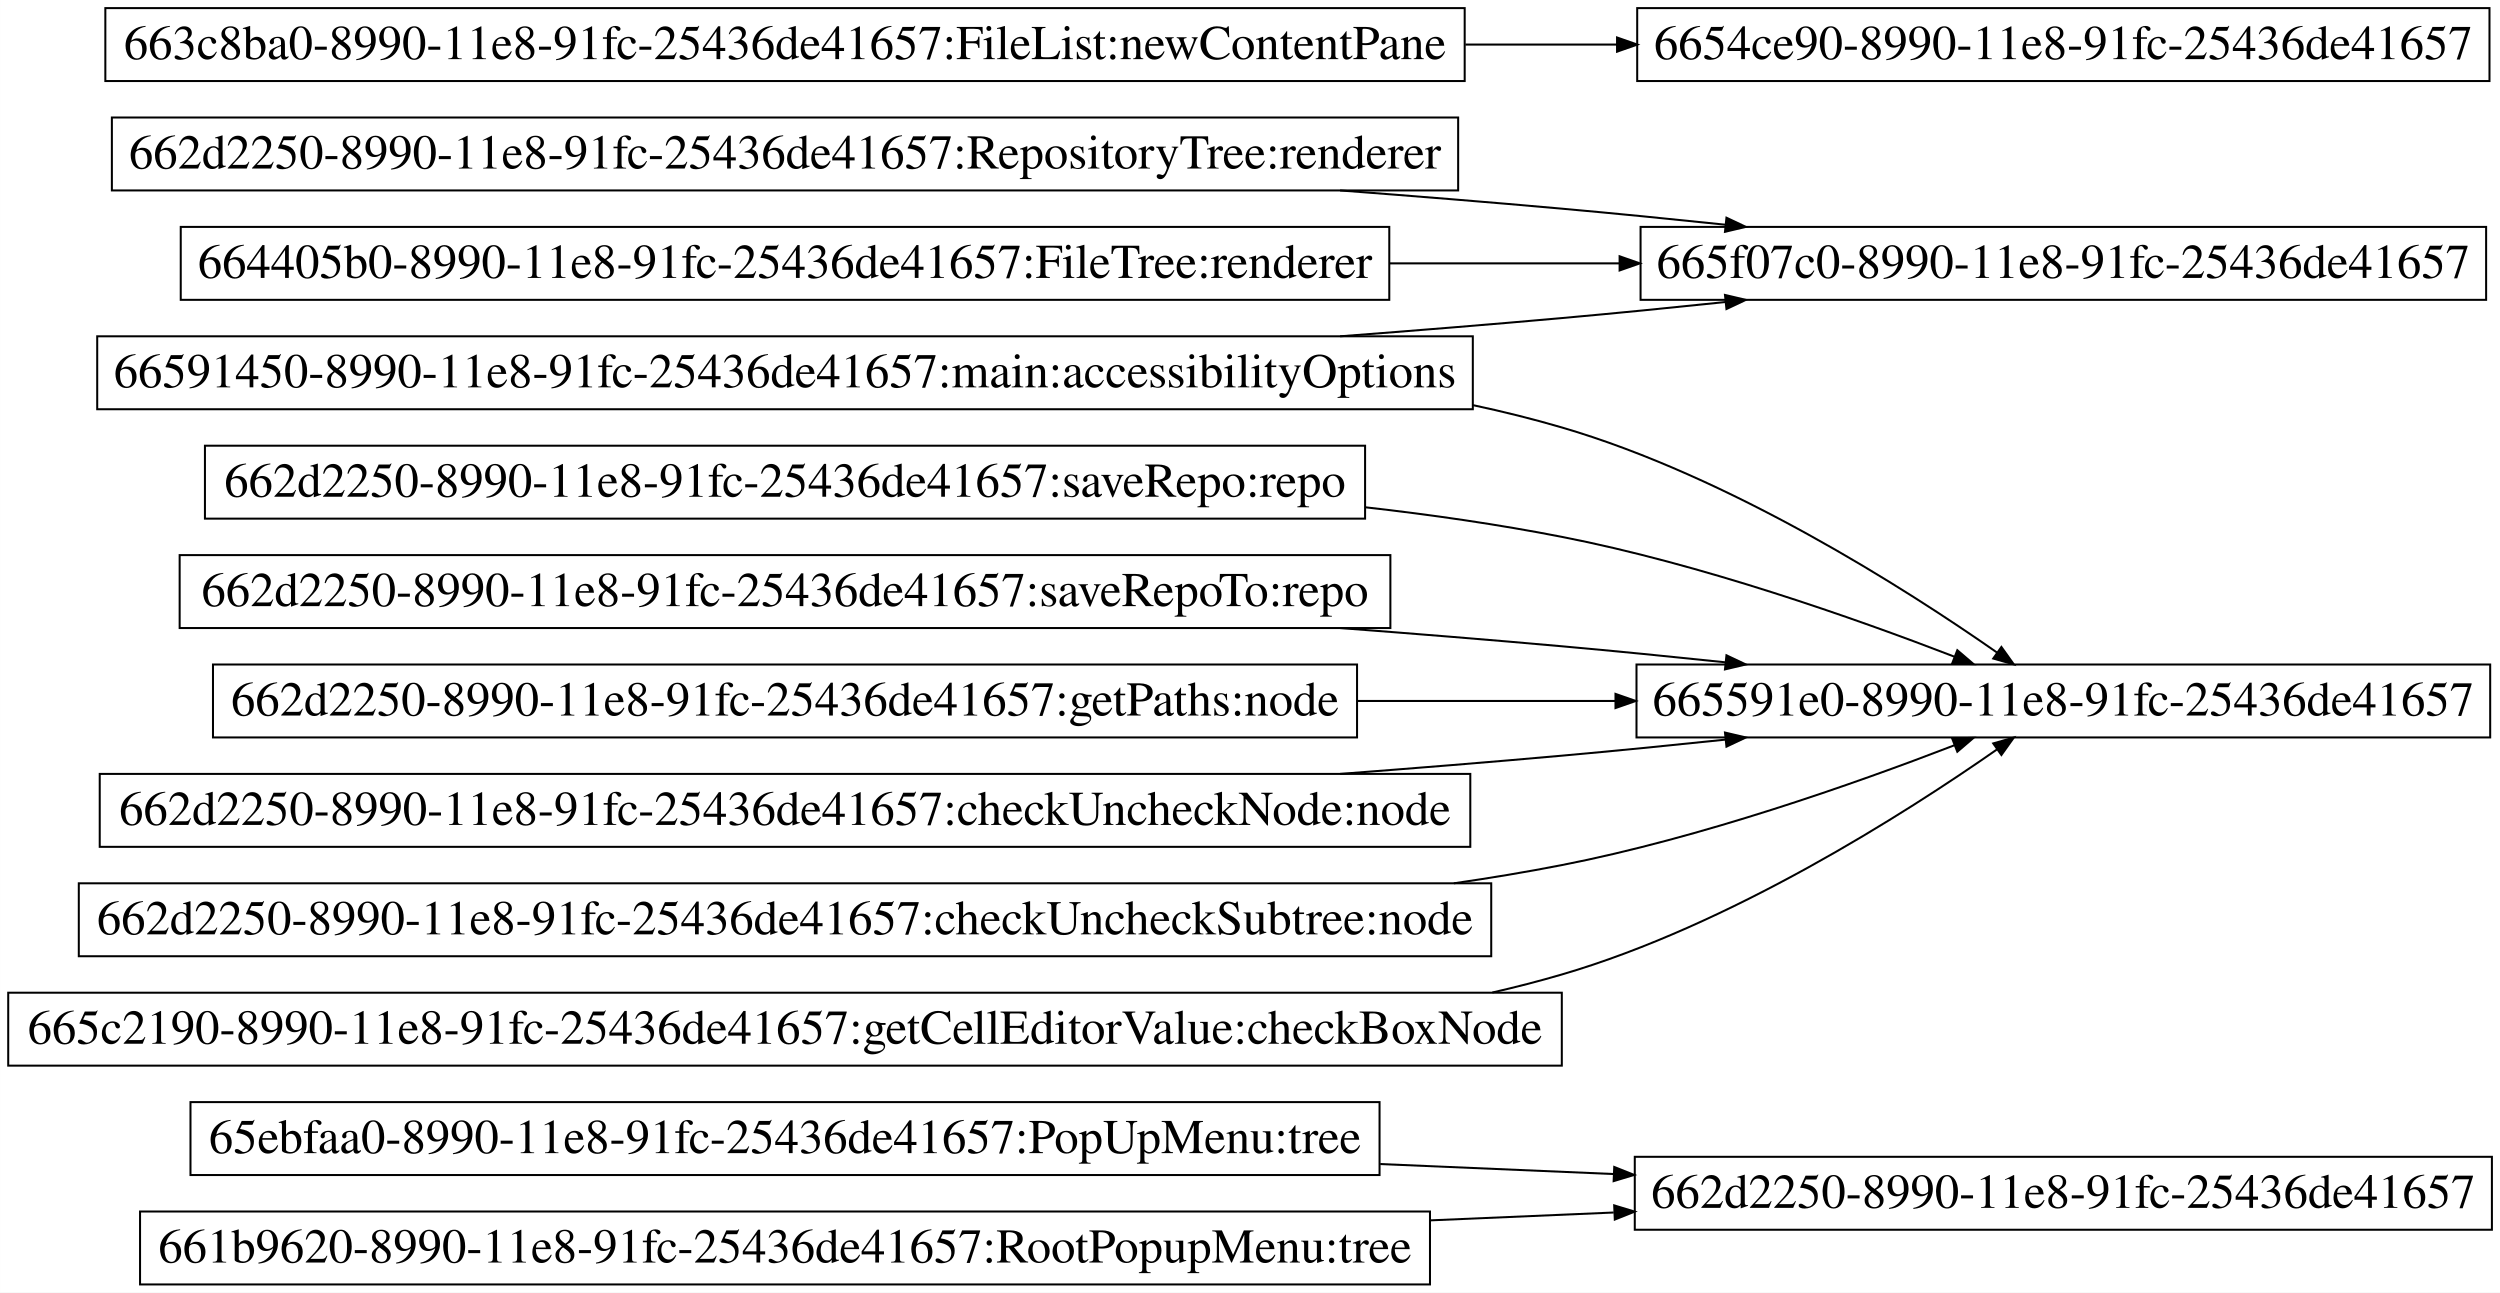
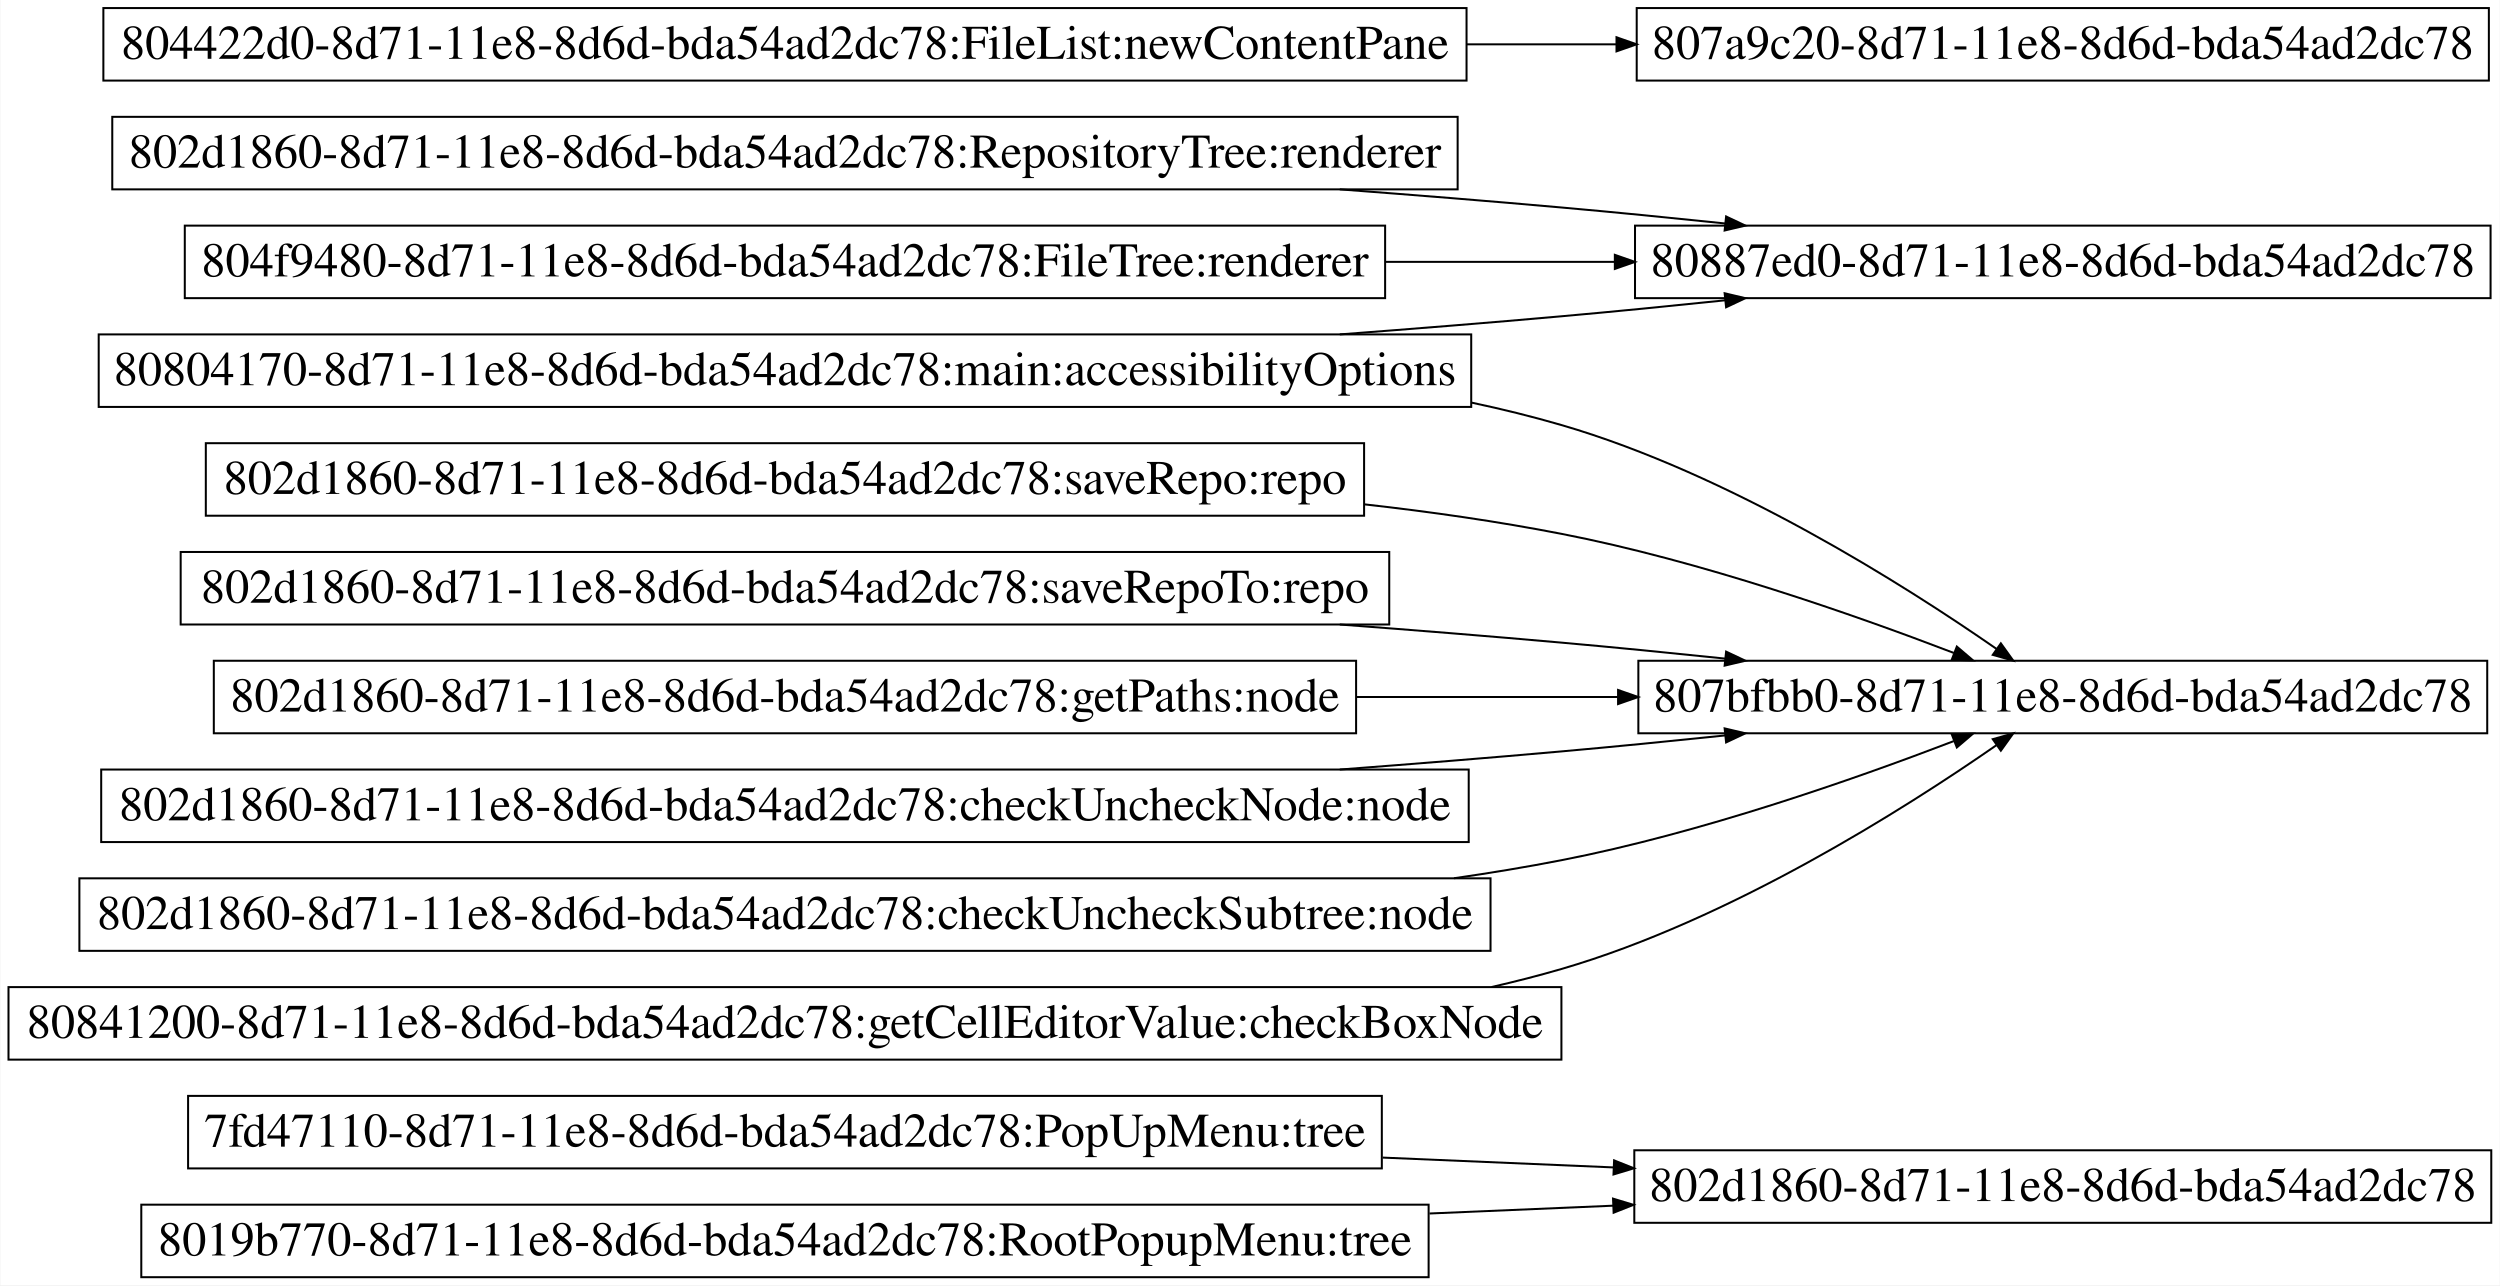
- <svg xmlns="http://www.w3.org/2000/svg" width="1234pt" height="638pt" viewBox="0.00 0.00 1233.96 638.00">
+ <svg xmlns="http://www.w3.org/2000/svg" width="1241pt" height="638pt" viewBox="0.00 0.00 1240.63 638.00">
  <g id="graph0" class="graph" transform="scale(1 1) rotate(0) translate(4 634)">
-     <polygon fill="#ffffff" stroke="transparent" points="-4,4 -4,-634 1229.965,-634 1229.965,4 -4,4" />
+     <polygon fill="#ffffff" stroke="transparent" points="-4,4 -4,-634 1236.633,-634 1236.633,4 -4,4" />
    <g id="node1" class="node">
-       <polygon fill="none" stroke="#000000" points="676.924,-90 90.002,-90 90.002,-54 676.924,-54 676.924,-90" />
-       <text text-anchor="middle" x="383.463" y="-64.8" font-family="Times,serif" font-size="24.00" fill="#000000">65ebfaa0-8990-11e8-91fc-25436de41657:PopUpMenu:tree</text>
+       <polygon fill="none" stroke="#000000" points="681.752,-90 89.182,-90 89.182,-54 681.752,-54 681.752,-90" />
+       <text text-anchor="middle" x="385.467" y="-64.8" font-family="Times,serif" font-size="24.00" fill="#000000">7fd47110-8d71-11e8-8d6d-bda54ad2dc78:PopUpMenu:tree</text>
    </g>
    <g id="node2" class="node">
-       <polygon fill="none" stroke="#000000" points="1225.984,-63 802.906,-63 802.906,-27 1225.984,-27 1225.984,-63" />
-       <text text-anchor="middle" x="1014.445" y="-37.8" font-family="Times,serif" font-size="24.00" fill="#000000">662d2250-8990-11e8-91fc-25436de41657</text>
+       <polygon fill="none" stroke="#000000" points="1232.483,-63 807.084,-63 807.084,-27 1232.483,-27 1232.483,-63" />
+       <text text-anchor="middle" x="1019.783" y="-37.8" font-family="Times,serif" font-size="24.00" fill="#000000">802d1860-8d71-11e8-8d6d-bda54ad2dc78</text>
    </g>
    <g id="edge1" class="edge">
-       <path fill="none" stroke="#000000" d="M677.249,-59.429C715.9,-57.775 754.987,-56.102 792.176,-54.511" />
-       <polygon fill="#000000" stroke="#000000" points="792.772,-57.989 802.613,-54.064 792.473,-50.995 792.772,-57.989" />
+       <path fill="none" stroke="#000000" d="M682.196,-59.37C720.658,-57.732 759.522,-56.078 796.513,-54.504" />
+       <polygon fill="#000000" stroke="#000000" points="797.053,-57.984 806.895,-54.062 796.755,-50.99 797.053,-57.984" />
    </g>
    <g id="node3" class="node">
-       <polygon fill="none" stroke="#000000" points="701.818,-36 65.107,-36 65.107,0 701.818,0 701.818,-36" />
-       <text text-anchor="middle" x="383.463" y="-10.8" font-family="Times,serif" font-size="24.00" fill="#000000">661b9620-8990-11e8-91fc-25436de41657:RootPopupMenu:tree</text>
+       <polygon fill="none" stroke="#000000" points="704.982,-36 65.951,-36 65.951,0 704.982,0 704.982,-36" />
+       <text text-anchor="middle" x="385.467" y="-10.8" font-family="Times,serif" font-size="24.00" fill="#000000">8019b770-8d71-11e8-8d6d-bda54ad2dc78:RootPopupMenu:tree</text>
    </g>
    <g id="edge2" class="edge">
-       <path fill="none" stroke="#000000" d="M701.727,-31.619C732.413,-32.932 763.063,-34.243 792.517,-35.504" />
-       <polygon fill="#000000" stroke="#000000" points="792.743,-39.016 802.884,-35.947 793.043,-32.023 792.743,-39.016" />
+       <path fill="none" stroke="#000000" d="M705.413,-31.619C736.257,-32.931 767.066,-34.243 796.672,-35.503" />
+       <polygon fill="#000000" stroke="#000000" points="796.525,-39 806.665,-35.928 796.823,-32.006 796.525,-39" />
    </g>
    <g id="node4" class="node">
-       <polygon fill="none" stroke="#000000" points="715.725,-576 51.201,-576 51.201,-540 715.725,-540 715.725,-576" />
-       <text text-anchor="middle" x="383.463" y="-550.8" font-family="Times,serif" font-size="24.00" fill="#000000">662d2250-8990-11e8-91fc-25436de41657:RepositoryTree:renderer</text>
+       <polygon fill="none" stroke="#000000" points="719.389,-576 51.545,-576 51.545,-540 719.389,-540 719.389,-576" />
+       <text text-anchor="middle" x="385.467" y="-550.8" font-family="Times,serif" font-size="24.00" fill="#000000">802d1860-8d71-11e8-8d6d-bda54ad2dc78:RepositoryTree:renderer</text>
    </g>
    <g id="node5" class="node">
-       <polygon fill="none" stroke="#000000" points="1223.129,-522 805.762,-522 805.762,-486 1223.129,-486 1223.129,-522" />
-       <text text-anchor="middle" x="1014.445" y="-496.8" font-family="Times,serif" font-size="24.00" fill="#000000">665f07c0-8990-11e8-91fc-25436de41657</text>
+       <polygon fill="none" stroke="#000000" points="1232.135,-522 807.432,-522 807.432,-486 1232.135,-486 1232.135,-522" />
+       <text text-anchor="middle" x="1019.783" y="-496.8" font-family="Times,serif" font-size="24.00" fill="#000000">80887ed0-8d71-11e8-8d6d-bda54ad2dc78</text>
    </g>
    <g id="edge3" class="edge">
-       <path fill="none" stroke="#000000" d="M657.447,-539.994C694.268,-537.198 731.53,-534.176 766.926,-531 792.981,-528.663 820.551,-525.921 847.462,-523.098" />
-       <polygon fill="#000000" stroke="#000000" points="848.162,-526.543 857.739,-522.012 847.427,-519.582 848.162,-526.543" />
+       <path fill="none" stroke="#000000" d="M660.882,-539.994C697.895,-537.198 735.352,-534.175 770.934,-531 797.244,-528.652 825.09,-525.897 852.259,-523.06" />
+       <polygon fill="#000000" stroke="#000000" points="852.654,-526.538 862.234,-522.012 851.923,-519.576 852.654,-526.538" />
    </g>
    <g id="node6" class="node">
-       <polygon fill="none" stroke="#000000" points="669.787,-414 97.139,-414 97.139,-378 669.787,-378 669.787,-414" />
-       <text text-anchor="middle" x="383.463" y="-388.8" font-family="Times,serif" font-size="24.00" fill="#000000">662d2250-8990-11e8-91fc-25436de41657:saveRepo:repo</text>
+       <polygon fill="none" stroke="#000000" points="672.951,-414 97.982,-414 97.982,-378 672.951,-378 672.951,-414" />
+       <text text-anchor="middle" x="385.467" y="-388.8" font-family="Times,serif" font-size="24.00" fill="#000000">802d1860-8d71-11e8-8d6d-bda54ad2dc78:saveRepo:repo</text>
    </g>
    <g id="node7" class="node">
-       <polygon fill="none" stroke="#000000" points="1225.137,-306 803.754,-306 803.754,-270 1225.137,-270 1225.137,-306" />
-       <text text-anchor="middle" x="1014.445" y="-280.8" font-family="Times,serif" font-size="24.00" fill="#000000">665591e0-8990-11e8-91fc-25436de41657</text>
+       <polygon fill="none" stroke="#000000" points="1230.475,-306 809.092,-306 809.092,-270 1230.475,-270 1230.475,-306" />
+       <text text-anchor="middle" x="1019.783" y="-280.8" font-family="Times,serif" font-size="24.00" fill="#000000">807bfbb0-8d71-11e8-8d6d-bda54ad2dc78</text>
    </g>
    <g id="edge4" class="edge">
-       <path fill="none" stroke="#000000" d="M669.793,-383.619C702.703,-379.898 735.652,-375.121 766.926,-369 835.357,-355.606 911.166,-328.955 960.63,-309.879" />
-       <polygon fill="#000000" stroke="#000000" points="962.111,-313.058 970.162,-306.171 959.573,-306.535 962.111,-313.058" />
+       <path fill="none" stroke="#000000" d="M673.023,-383.651C706.193,-379.925 739.409,-375.138 770.934,-369 839.71,-355.608 915.931,-328.956 965.668,-309.88" />
+       <polygon fill="#000000" stroke="#000000" points="967.189,-313.044 975.253,-306.172 964.663,-306.516 967.189,-313.044" />
    </g>
    <g id="node8" class="node">
-       <polygon fill="none" stroke="#000000" points="682.272,-360 84.654,-360 84.654,-324 682.272,-324 682.272,-360" />
-       <text text-anchor="middle" x="383.463" y="-334.8" font-family="Times,serif" font-size="24.00" fill="#000000">662d2250-8990-11e8-91fc-25436de41657:saveRepoTo:repo</text>
+       <polygon fill="none" stroke="#000000" points="685.436,-360 85.498,-360 85.498,-324 685.436,-324 685.436,-360" />
+       <text text-anchor="middle" x="385.467" y="-334.8" font-family="Times,serif" font-size="24.00" fill="#000000">802d1860-8d71-11e8-8d6d-bda54ad2dc78:saveRepoTo:repo</text>
    </g>
    <g id="edge5" class="edge">
-       <path fill="none" stroke="#000000" d="M657.447,-323.994C694.268,-321.198 731.53,-318.175 766.926,-315 792.981,-312.663 820.551,-309.921 847.462,-307.098" />
-       <polygon fill="#000000" stroke="#000000" points="848.162,-310.543 857.739,-306.012 847.427,-303.582 848.162,-310.543" />
+       <path fill="none" stroke="#000000" d="M660.882,-323.994C697.895,-321.198 735.352,-318.175 770.934,-315 797.244,-312.652 825.09,-309.897 852.259,-307.06" />
+       <polygon fill="#000000" stroke="#000000" points="852.654,-310.538 862.234,-306.012 851.923,-303.576 852.654,-310.538" />
    </g>
    <g id="node9" class="node">
-       <polygon fill="none" stroke="#000000" points="665.818,-306 101.107,-306 101.107,-270 665.818,-270 665.818,-306" />
-       <text text-anchor="middle" x="383.463" y="-280.8" font-family="Times,serif" font-size="24.00" fill="#000000">662d2250-8990-11e8-91fc-25436de41657:getPaths:node</text>
+       <polygon fill="none" stroke="#000000" points="668.982,-306 101.951,-306 101.951,-270 668.982,-270 668.982,-306" />
+       <text text-anchor="middle" x="385.467" y="-280.8" font-family="Times,serif" font-size="24.00" fill="#000000">802d1860-8d71-11e8-8d6d-bda54ad2dc78:getPaths:node</text>
    </g>
    <g id="edge6" class="edge">
-       <path fill="none" stroke="#000000" d="M665.735,-288C708.477,-288 752.041,-288 793.243,-288" />
-       <polygon fill="#000000" stroke="#000000" points="793.385,-291.5 803.385,-288 793.385,-284.5 793.385,-291.5" />
+       <path fill="none" stroke="#000000" d="M669.23,-288C712.747,-288 757.112,-288 798.998,-288" />
+       <polygon fill="#000000" stroke="#000000" points="799.023,-291.5 809.023,-288 799.023,-284.5 799.023,-291.5" />
    </g>
    <g id="node10" class="node">
-       <polygon fill="none" stroke="#000000" points="721.721,-252 45.205,-252 45.205,-216 721.721,-216 721.721,-252" />
-       <text text-anchor="middle" x="383.463" y="-226.8" font-family="Times,serif" font-size="24.00" fill="#000000">662d2250-8990-11e8-91fc-25436de41657:checkUncheckNode:node</text>
+       <polygon fill="none" stroke="#000000" points="724.885,-252 46.049,-252 46.049,-216 724.885,-216 724.885,-252" />
+       <text text-anchor="middle" x="385.467" y="-226.8" font-family="Times,serif" font-size="24.00" fill="#000000">802d1860-8d71-11e8-8d6d-bda54ad2dc78:checkUncheckNode:node</text>
    </g>
    <g id="edge7" class="edge">
-       <path fill="none" stroke="#000000" d="M657.447,-252.006C694.268,-254.802 731.53,-257.825 766.926,-261 792.981,-263.337 820.551,-266.079 847.462,-268.902" />
-       <polygon fill="#000000" stroke="#000000" points="847.427,-272.418 857.739,-269.988 848.162,-265.457 847.427,-272.418" />
+       <path fill="none" stroke="#000000" d="M660.882,-252.006C697.895,-254.802 735.352,-257.825 770.934,-261 797.244,-263.348 825.09,-266.103 852.259,-268.94" />
+       <polygon fill="#000000" stroke="#000000" points="851.923,-272.424 862.234,-269.988 852.654,-265.462 851.923,-272.424" />
    </g>
    <g id="node11" class="node">
-       <polygon fill="none" stroke="#000000" points="732.049,-198 34.877,-198 34.877,-162 732.049,-162 732.049,-198" />
-       <text text-anchor="middle" x="383.463" y="-172.8" font-family="Times,serif" font-size="24.00" fill="#000000">662d2250-8990-11e8-91fc-25436de41657:checkUncheckSubtree:node</text>
+       <polygon fill="none" stroke="#000000" points="735.713,-198 35.221,-198 35.221,-162 735.713,-162 735.713,-198" />
+       <text text-anchor="middle" x="385.467" y="-172.8" font-family="Times,serif" font-size="24.00" fill="#000000">802d1860-8d71-11e8-8d6d-bda54ad2dc78:checkUncheckSubtree:node</text>
    </g>
    <g id="edge8" class="edge">
-       <path fill="none" stroke="#000000" d="M713.602,-198.002C731.697,-200.62 749.569,-203.603 766.926,-207 835.357,-220.393 911.166,-247.045 960.63,-266.121" />
-       <polygon fill="#000000" stroke="#000000" points="959.573,-269.465 970.162,-269.829 962.111,-262.942 959.573,-269.465" />
+       <path fill="none" stroke="#000000" d="M717.582,-198.037C735.686,-200.647 753.566,-203.618 770.934,-207 839.71,-220.392 915.931,-247.044 965.668,-266.12" />
+       <polygon fill="#000000" stroke="#000000" points="964.663,-269.484 975.253,-269.828 967.189,-262.956 964.663,-269.484" />
    </g>
    <g id="node12" class="node">
-       <polygon fill="none" stroke="#000000" points="718.947,-630 47.978,-630 47.978,-594 718.947,-594 718.947,-630" />
-       <text text-anchor="middle" x="383.463" y="-604.8" font-family="Times,serif" font-size="24.00" fill="#000000">663c8ba0-8990-11e8-91fc-25436de41657:FileList:newContentPane</text>
+       <polygon fill="none" stroke="#000000" points="723.807,-630 47.127,-630 47.127,-594 723.807,-594 723.807,-630" />
+       <text text-anchor="middle" x="385.467" y="-604.8" font-family="Times,serif" font-size="24.00" fill="#000000">804422d0-8d71-11e8-8d6d-bda54ad2dc78:FileList:newContentPane</text>
    </g>
    <g id="node13" class="node">
-       <polygon fill="none" stroke="#000000" points="1224.789,-630 804.101,-630 804.101,-594 1224.789,-594 1224.789,-630" />
-       <text text-anchor="middle" x="1014.445" y="-604.8" font-family="Times,serif" font-size="24.00" fill="#000000">6654ce90-8990-11e8-91fc-25436de41657</text>
+       <polygon fill="none" stroke="#000000" points="1231.287,-630 808.279,-630 808.279,-594 1231.287,-594 1231.287,-630" />
+       <text text-anchor="middle" x="1019.783" y="-604.8" font-family="Times,serif" font-size="24.00" fill="#000000">807a9c20-8d71-11e8-8d6d-bda54ad2dc78</text>
    </g>
    <g id="edge9" class="edge">
-       <path fill="none" stroke="#000000" d="M719.276,-612C744.626,-612 769.801,-612 794.141,-612" />
-       <polygon fill="#000000" stroke="#000000" points="794.152,-615.5 804.152,-612 794.152,-608.5 794.152,-615.5" />
+       <path fill="none" stroke="#000000" d="M723.982,-612C749.038,-612 773.916,-612 797.986,-612" />
+       <polygon fill="#000000" stroke="#000000" points="798.25,-615.5 808.25,-612 798.25,-608.5 798.25,-615.5" />
    </g>
    <g id="node14" class="node">
-       <polygon fill="none" stroke="#000000" points="681.732,-522 85.193,-522 85.193,-486 681.732,-486 681.732,-522" />
-       <text text-anchor="middle" x="383.463" y="-496.8" font-family="Times,serif" font-size="24.00" fill="#000000">664405b0-8990-11e8-91fc-25436de41657:FileTree:renderer</text>
+       <polygon fill="none" stroke="#000000" points="683.389,-522 87.545,-522 87.545,-486 683.389,-486 683.389,-522" />
+       <text text-anchor="middle" x="385.467" y="-496.8" font-family="Times,serif" font-size="24.00" fill="#000000">804f9480-8d71-11e8-8d6d-bda54ad2dc78:FileTree:renderer</text>
    </g>
    <g id="edge10" class="edge">
-       <path fill="none" stroke="#000000" d="M681.862,-504C720.038,-504 758.548,-504 795.148,-504" />
-       <polygon fill="#000000" stroke="#000000" points="795.418,-507.5 805.418,-504 795.418,-500.5 795.418,-507.5" />
+       <path fill="none" stroke="#000000" d="M683.587,-504C721.803,-504 760.389,-504 797.115,-504" />
+       <polygon fill="#000000" stroke="#000000" points="797.423,-507.5 807.423,-504 797.423,-500.5 797.423,-507.5" />
    </g>
    <g id="node15" class="node">
-       <polygon fill="none" stroke="#000000" points="722.963,-468 43.963,-468 43.963,-432 722.963,-432 722.963,-468" />
-       <text text-anchor="middle" x="383.463" y="-442.8" font-family="Times,serif" font-size="24.00" fill="#000000">66591450-8990-11e8-91fc-25436de41657:main:accessibilityOptions</text>
+       <polygon fill="none" stroke="#000000" points="726.127,-468 44.807,-468 44.807,-432 726.127,-432 726.127,-468" />
+       <text text-anchor="middle" x="385.467" y="-442.8" font-family="Times,serif" font-size="24.00" fill="#000000">80804170-8d71-11e8-8d6d-bda54ad2dc78:main:accessibilityOptions</text>
    </g>
    <g id="edge12" class="edge">
-       <path fill="none" stroke="#000000" d="M657.447,-468.006C694.268,-470.802 731.53,-473.825 766.926,-477 792.981,-479.337 820.551,-482.079 847.462,-484.902" />
-       <polygon fill="#000000" stroke="#000000" points="847.427,-488.418 857.739,-485.988 848.162,-481.457 847.427,-488.418" />
+       <path fill="none" stroke="#000000" d="M660.882,-468.006C697.895,-470.802 735.352,-473.825 770.934,-477 797.244,-479.348 825.09,-482.103 852.259,-484.94" />
+       <polygon fill="#000000" stroke="#000000" points="851.923,-488.424 862.234,-485.988 852.654,-481.462 851.923,-488.424" />
    </g>
    <g id="edge11" class="edge">
-       <path fill="none" stroke="#000000" d="M723.095,-434.012C738.004,-430.823 752.675,-427.172 766.926,-423 849.894,-398.71 936.194,-343.679 981.738,-311.885" />
-       <polygon fill="#000000" stroke="#000000" points="983.869,-314.666 990.024,-306.042 979.835,-308.945 983.869,-314.666" />
+       <path fill="none" stroke="#000000" d="M726.355,-434.127C741.52,-430.911 756.442,-427.222 770.934,-423 854.278,-398.718 941.068,-343.684 986.88,-311.888" />
+       <polygon fill="#000000" stroke="#000000" points="989.036,-314.651 995.215,-306.044 985.018,-308.919 989.036,-314.651" />
    </g>
    <g id="node16" class="node">
-       <polygon fill="none" stroke="#000000" points="766.889,-144 .037,-144 .037,-108 766.889,-108 766.889,-144" />
-       <text text-anchor="middle" x="383.463" y="-118.8" font-family="Times,serif" font-size="24.00" fill="#000000">665c2190-8990-11e8-91fc-25436de41657:getCellEditorValue:checkBoxNode</text>
+       <polygon fill="none" stroke="#000000" points="770.9,-144 .033,-144 .033,-108 770.9,-108 770.9,-144" />
+       <text text-anchor="middle" x="385.467" y="-118.8" font-family="Times,serif" font-size="24.00" fill="#000000">80841200-8d71-11e8-8d6d-bda54ad2dc78:getCellEditorValue:checkBoxNode</text>
    </g>
    <g id="edge13" class="edge">
-       <path fill="none" stroke="#000000" d="M732.609,-144.094C744.249,-146.76 755.717,-149.719 766.926,-153 849.894,-177.29 936.194,-232.321 981.738,-264.115" />
-       <polygon fill="#000000" stroke="#000000" points="979.835,-267.055 990.024,-269.958 983.869,-261.334 979.835,-267.055" />
+       <path fill="none" stroke="#000000" d="M736.176,-144.031C747.966,-146.713 759.582,-149.693 770.934,-153 854.278,-177.282 941.068,-232.316 986.88,-264.112" />
+       <polygon fill="#000000" stroke="#000000" points="985.018,-267.081 995.215,-269.956 989.036,-261.349 985.018,-267.081" />
    </g>
  </g>
</svg>
